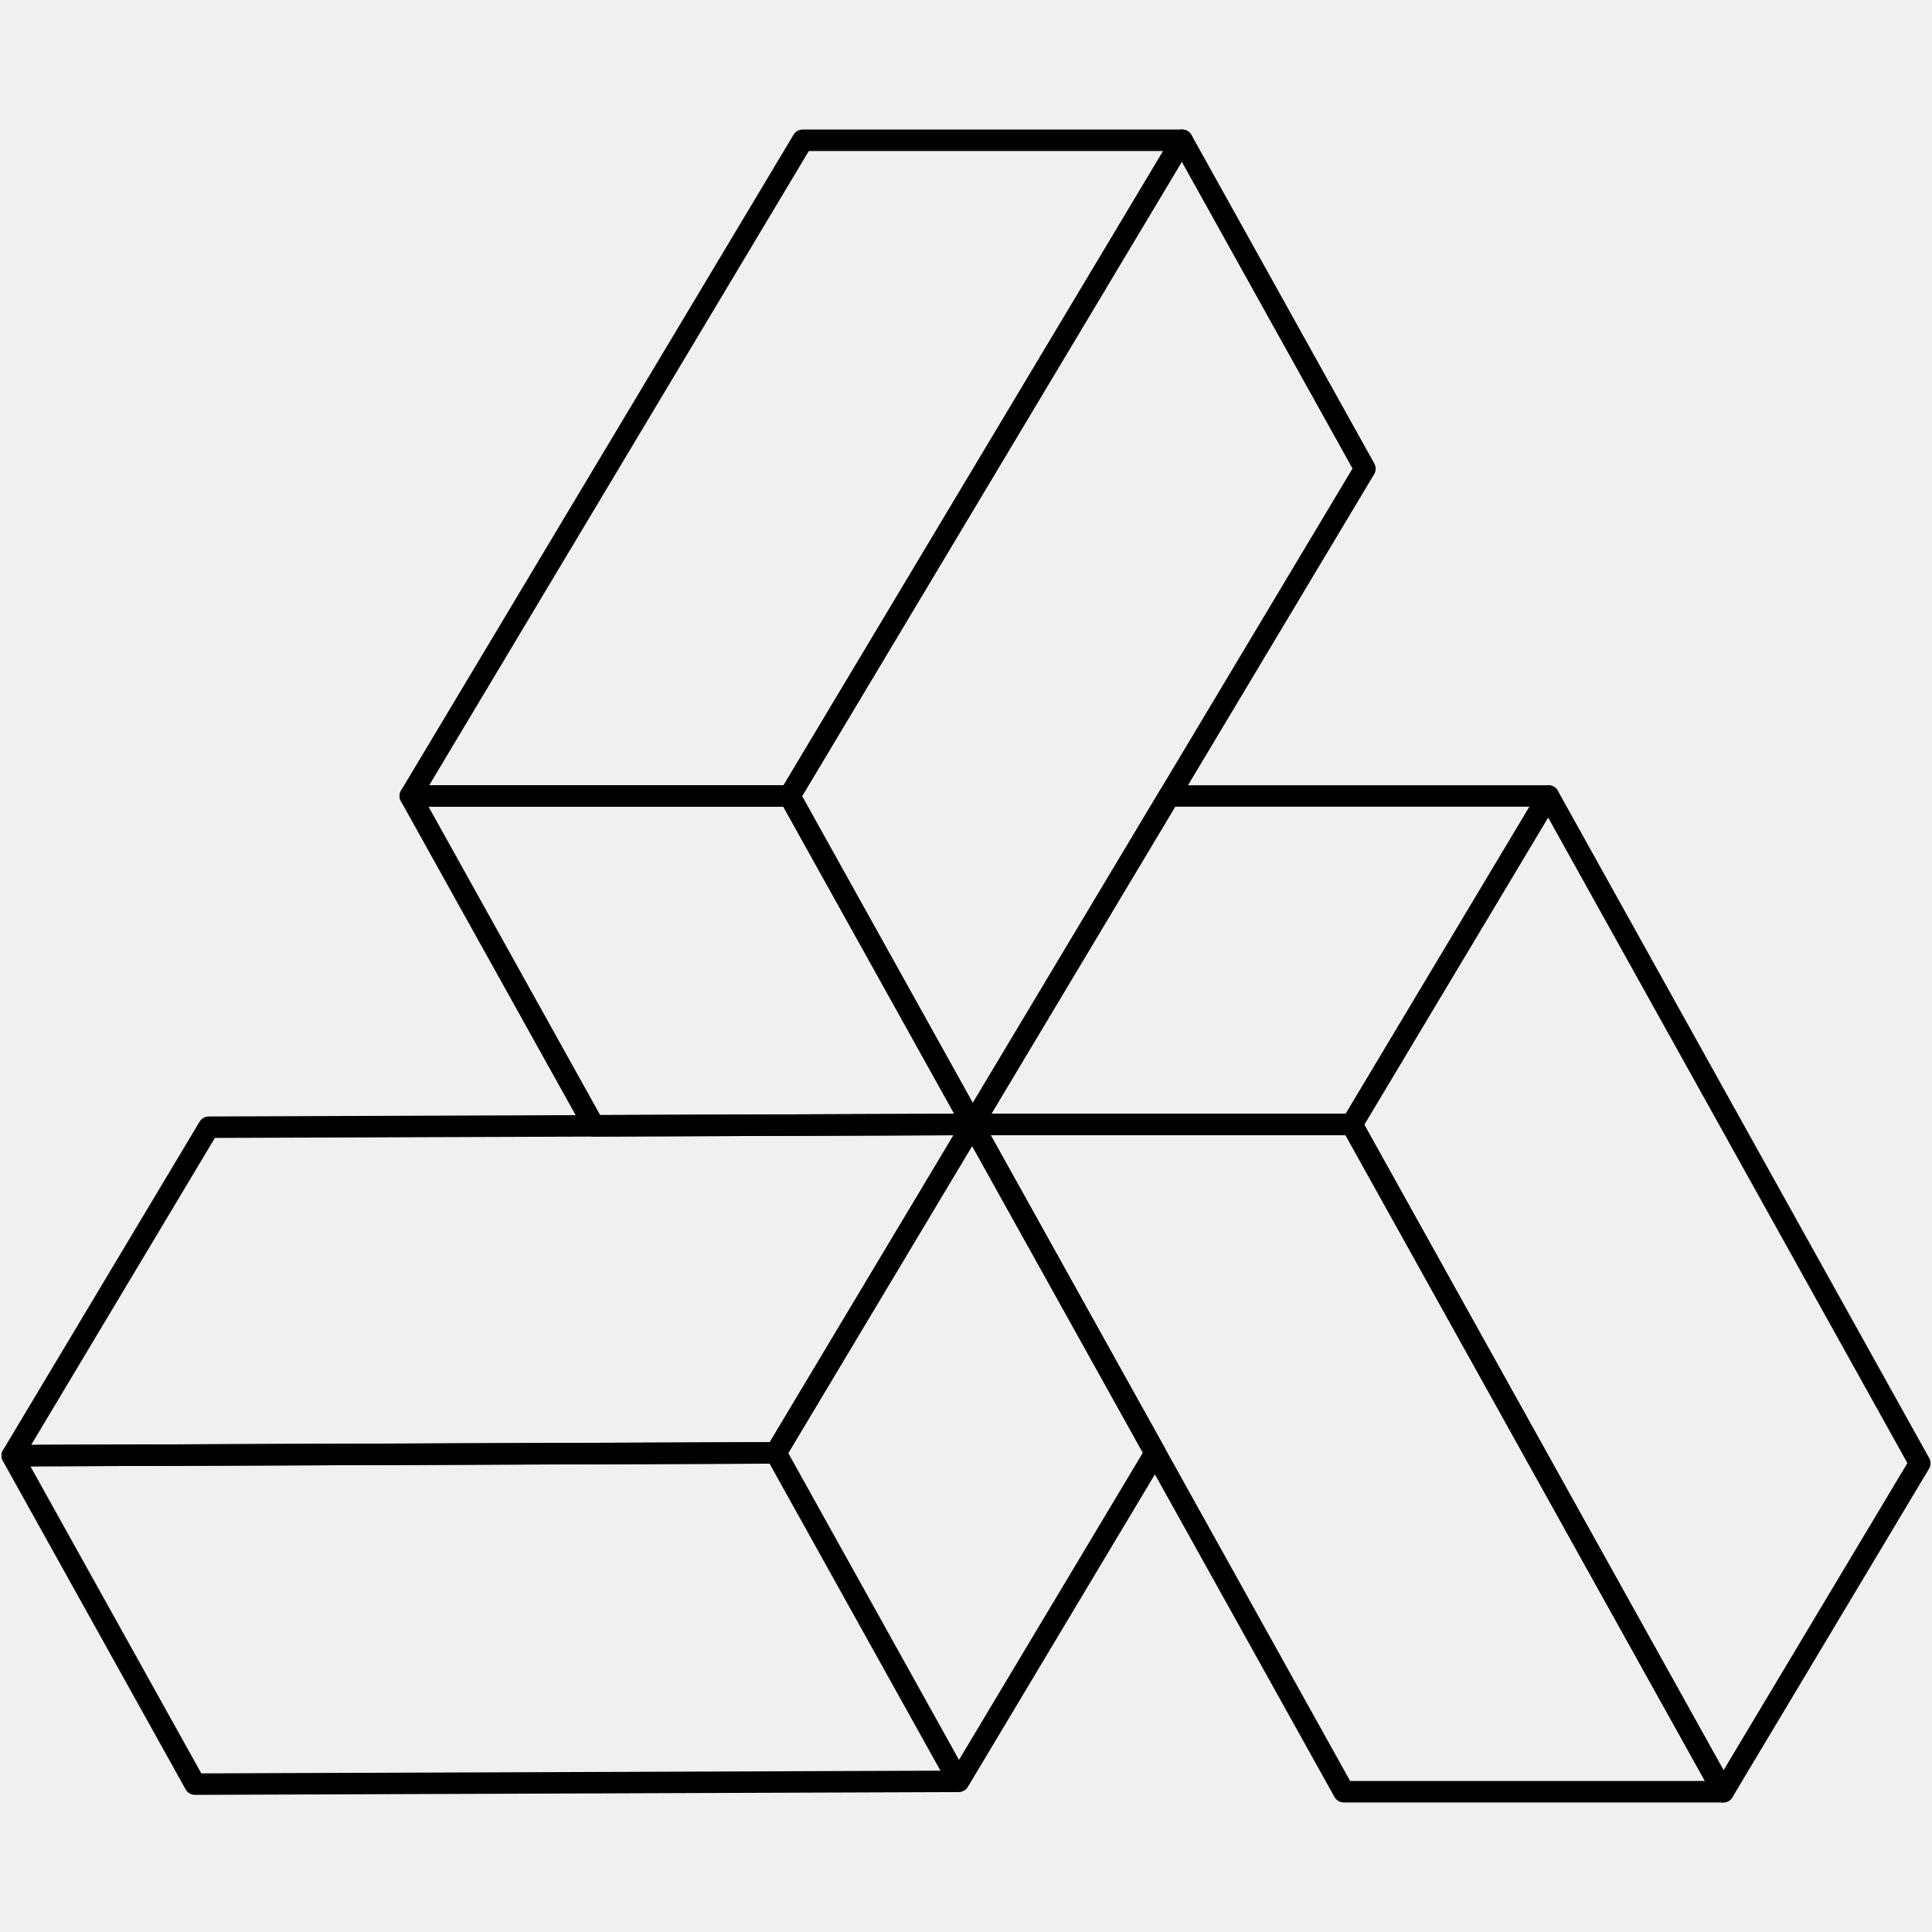
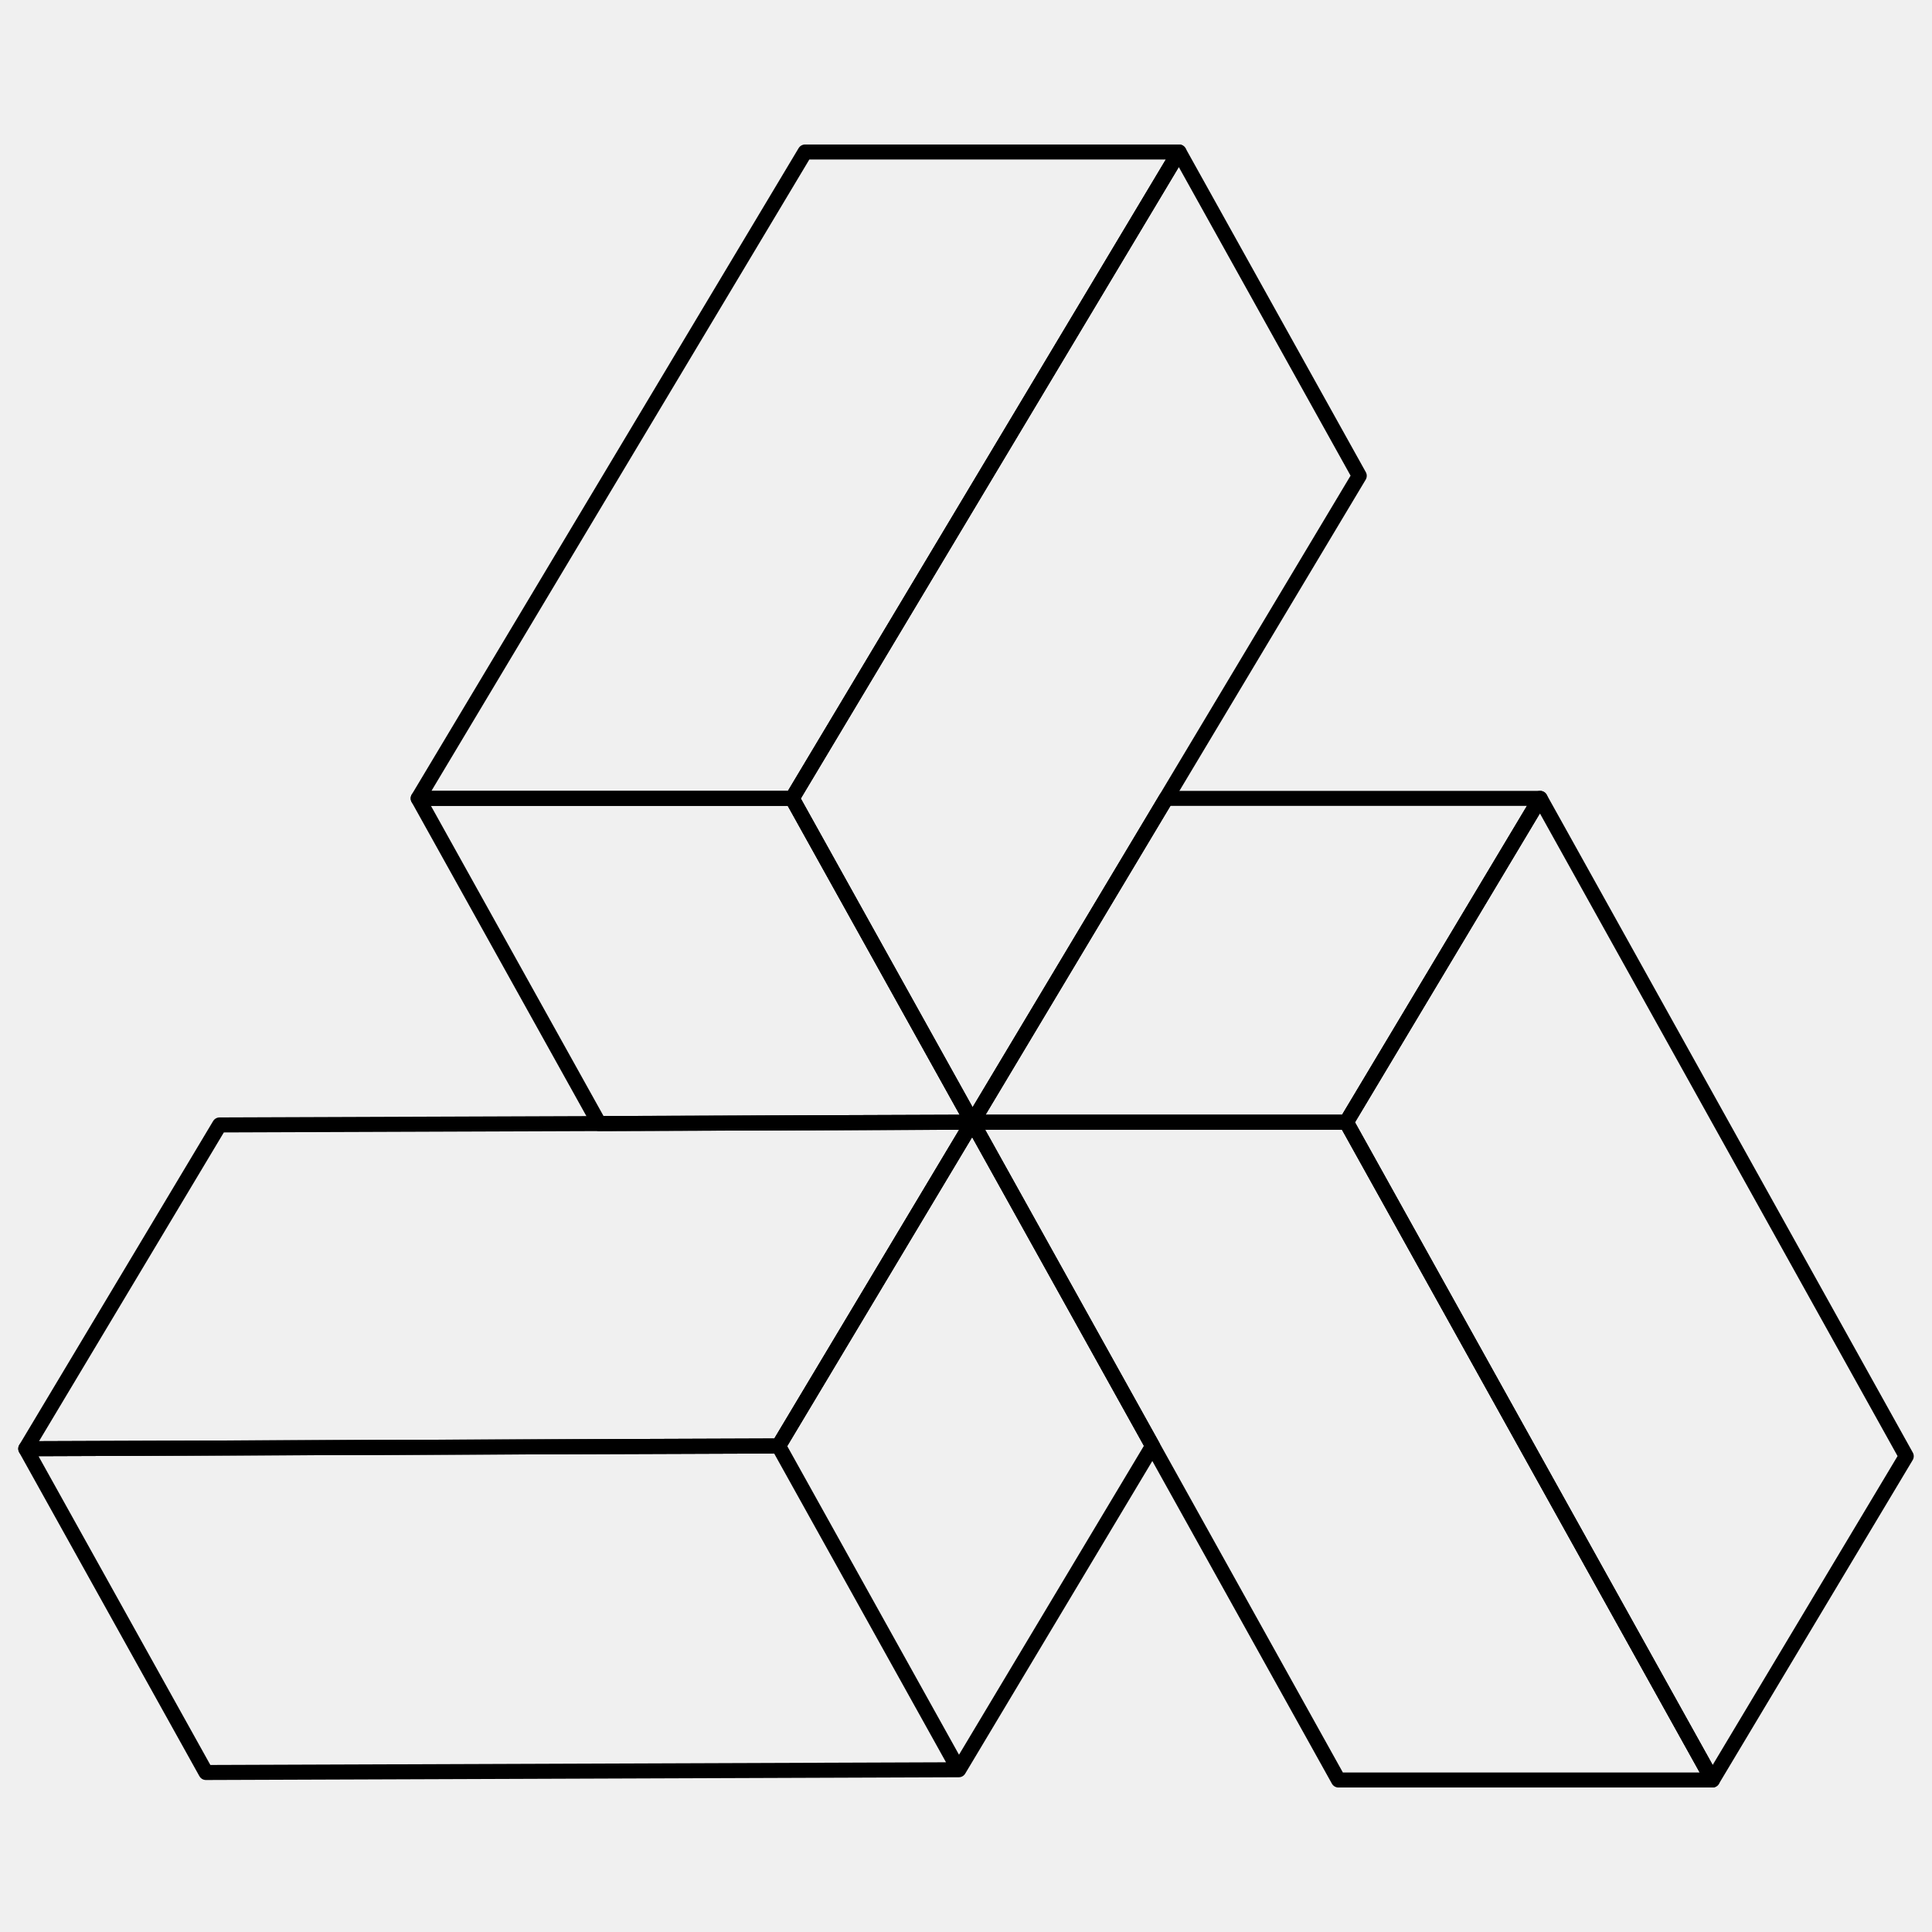
<svg xmlns="http://www.w3.org/2000/svg" version="1.1" id="Layer_1" x="0px" y="0px" viewBox="0 0 900 900" style="enable-background:new 0 0 900 900;" xml:space="preserve">
  <style type="text/css">
	.st0{fill:#999999;}
	.st1{fill:#73ACFF;}
	.st2{fill:#FFFFFF;}
	.st3{fill:#2B2B2B;}
	.st4{fill:none;stroke:#000000;stroke-width:3;stroke-miterlimit:10;}
	.st5{fill:none;stroke:#000000;stroke-width:4;stroke-miterlimit:10;}
	.st6{fill:none;stroke:#FFFFFF;stroke-width:3;stroke-miterlimit:10;}
	.st7{fill:#E60338;}
	.st8{fill:#E2E2E2;}
	.st9{fill:none;stroke:#000000;stroke-width:14;stroke-linecap:round;stroke-linejoin:round;stroke-miterlimit:10;}
	.st10{fill:none;stroke:#000000;stroke-width:9;stroke-linecap:round;stroke-linejoin:round;stroke-miterlimit:10;}
	.st11{fill:none;stroke:#000000;stroke-width:11;stroke-linecap:round;stroke-linejoin:round;stroke-miterlimit:10;}
	.st12{fill:#020202;}
- 	.st13{fill:#FCEE21;stroke:#000000;stroke-width:10;stroke-linecap:round;stroke-linejoin:round;stroke-miterlimit:10;}
- 	.st14{fill:#73ACFF;stroke:#000000;stroke-width:10;stroke-miterlimit:10;}
- 	.st15{fill:#FFFFFF;stroke:#000000;stroke-width:10;stroke-linecap:round;stroke-linejoin:round;stroke-miterlimit:10;}
- 	.st16{fill:none;stroke:#000000;stroke-width:10;stroke-linecap:round;stroke-linejoin:round;stroke-miterlimit:10;}
+ 	.st13{fill:none;stroke:#000000;stroke-width:10;stroke-linecap:round;stroke-linejoin:round;stroke-miterlimit:10;}
+ 	.st14{fill:#FCEE21;stroke:#000000;stroke-width:10;stroke-linecap:round;stroke-linejoin:round;stroke-miterlimit:10;}
+ 	.st15{fill:#73ACFF;stroke:#000000;stroke-width:10;stroke-miterlimit:10;}
+ 	.st16{fill:#FFFFFF;stroke:#000000;stroke-width:10;stroke-linecap:round;stroke-linejoin:round;stroke-miterlimit:10;}
+ 	.st17{fill:#FCEE21;stroke:#000000;stroke-width:7;stroke-linecap:round;stroke-linejoin:round;stroke-miterlimit:10;}
+ 	.st18{fill:#CC9A0D;stroke:#000000;stroke-width:7;stroke-linecap:round;stroke-linejoin:round;stroke-miterlimit:10;}
+ 	.st19{fill:#3F8FEF;stroke:#000000;stroke-width:7;stroke-linecap:round;stroke-linejoin:round;stroke-miterlimit:10;}
+ 	.st20{fill:#999999;stroke:#000000;stroke-width:7;stroke-linecap:round;stroke-linejoin:round;stroke-miterlimit:10;}
+ 	.st21{fill:#E6E6E6;stroke:#000000;stroke-width:7;stroke-linecap:round;stroke-linejoin:round;stroke-miterlimit:10;}
+ 	.st22{fill:#FFFFFF;stroke:#000000;stroke-width:7;stroke-linecap:round;stroke-linejoin:round;stroke-miterlimit:10;}
+ 	.st23{fill:#D8C51D;stroke:#000000;stroke-width:7;stroke-linecap:round;stroke-linejoin:round;stroke-miterlimit:10;}
+ 	.st24{fill:#195091;stroke:#000000;stroke-width:7;stroke-linecap:round;stroke-linejoin:round;stroke-miterlimit:10;}
+ 	.st25{fill:none;stroke:#000000;stroke-width:7;stroke-linecap:round;stroke-linejoin:round;stroke-miterlimit:10;}
</style>
  <g>
-     <polygon class="st16" points="721.32,370.8 544.59,370.8 453.01,523.81 629.74,523.81  " />
-     <polygon class="st16" points="894.31,681.65 721.32,370.8 629.74,523.81 802.74,834.66  " />
-     <polygon class="st16" points="361.43,676.81 453.01,523.81 97.26,525.1 5.69,678.11  " />
-     <polyline class="st16" points="550.68,65.34 635.83,218.35 544.59,370.8 453.01,523.81 367.86,370.8 550.68,65.34  " />
-     <polyline class="st16" points="191.13,370.8 276.64,524.45 453.01,523.81 367.86,370.8 191.13,370.8  " />
-     <polygon class="st16" points="191.13,370.8 373.95,65.34 550.68,65.34 367.86,370.8  " />
-     <polyline class="st16" points="453.01,523.81 626.01,834.66 453.01,523.81 629.74,523.81 802.74,834.66 626.01,834.66  " />
-     <polygon class="st16" points="453.01,523.81 361.43,676.81 446.58,829.82 90.84,831.12 5.69,678.11 361.43,676.81 446.58,829.82    538.16,676.81  " />
+     <g>
+       <polygon class="st25" points="717.46,371.92 543.24,371.92 452.97,522.76 627.18,522.76   " />
+       <polygon class="st25" points="888,678.36 717.46,371.92 627.18,522.76 797.72,829.19   " />
+       <polygon class="st25" points="362.69,673.59 452.97,522.76 102.28,524.04 12,674.87   " />
+       <polyline class="st25" points="549.24,70.81 633.19,221.64 543.24,371.92 452.97,522.76 369.02,371.92 549.24,70.81   " />
+       <polyline class="st25" points="194.81,371.92 279.1,523.39 452.97,522.76 369.02,371.92 194.81,371.92   " />
+       <polygon class="st25" points="194.81,371.92 375.03,70.81 549.24,70.81 369.02,371.92   " />
+       <polyline class="st25" points="452.97,522.76 623.5,829.19 452.97,522.76 627.18,522.76 797.72,829.19 623.5,829.19   " />
+       <polygon class="st25" points="452.97,522.76 362.69,673.59 446.63,824.42 95.94,825.7 12,674.87 362.69,673.59 446.63,824.42     536.91,673.59   " />
+     </g>
  </g>
</svg>
